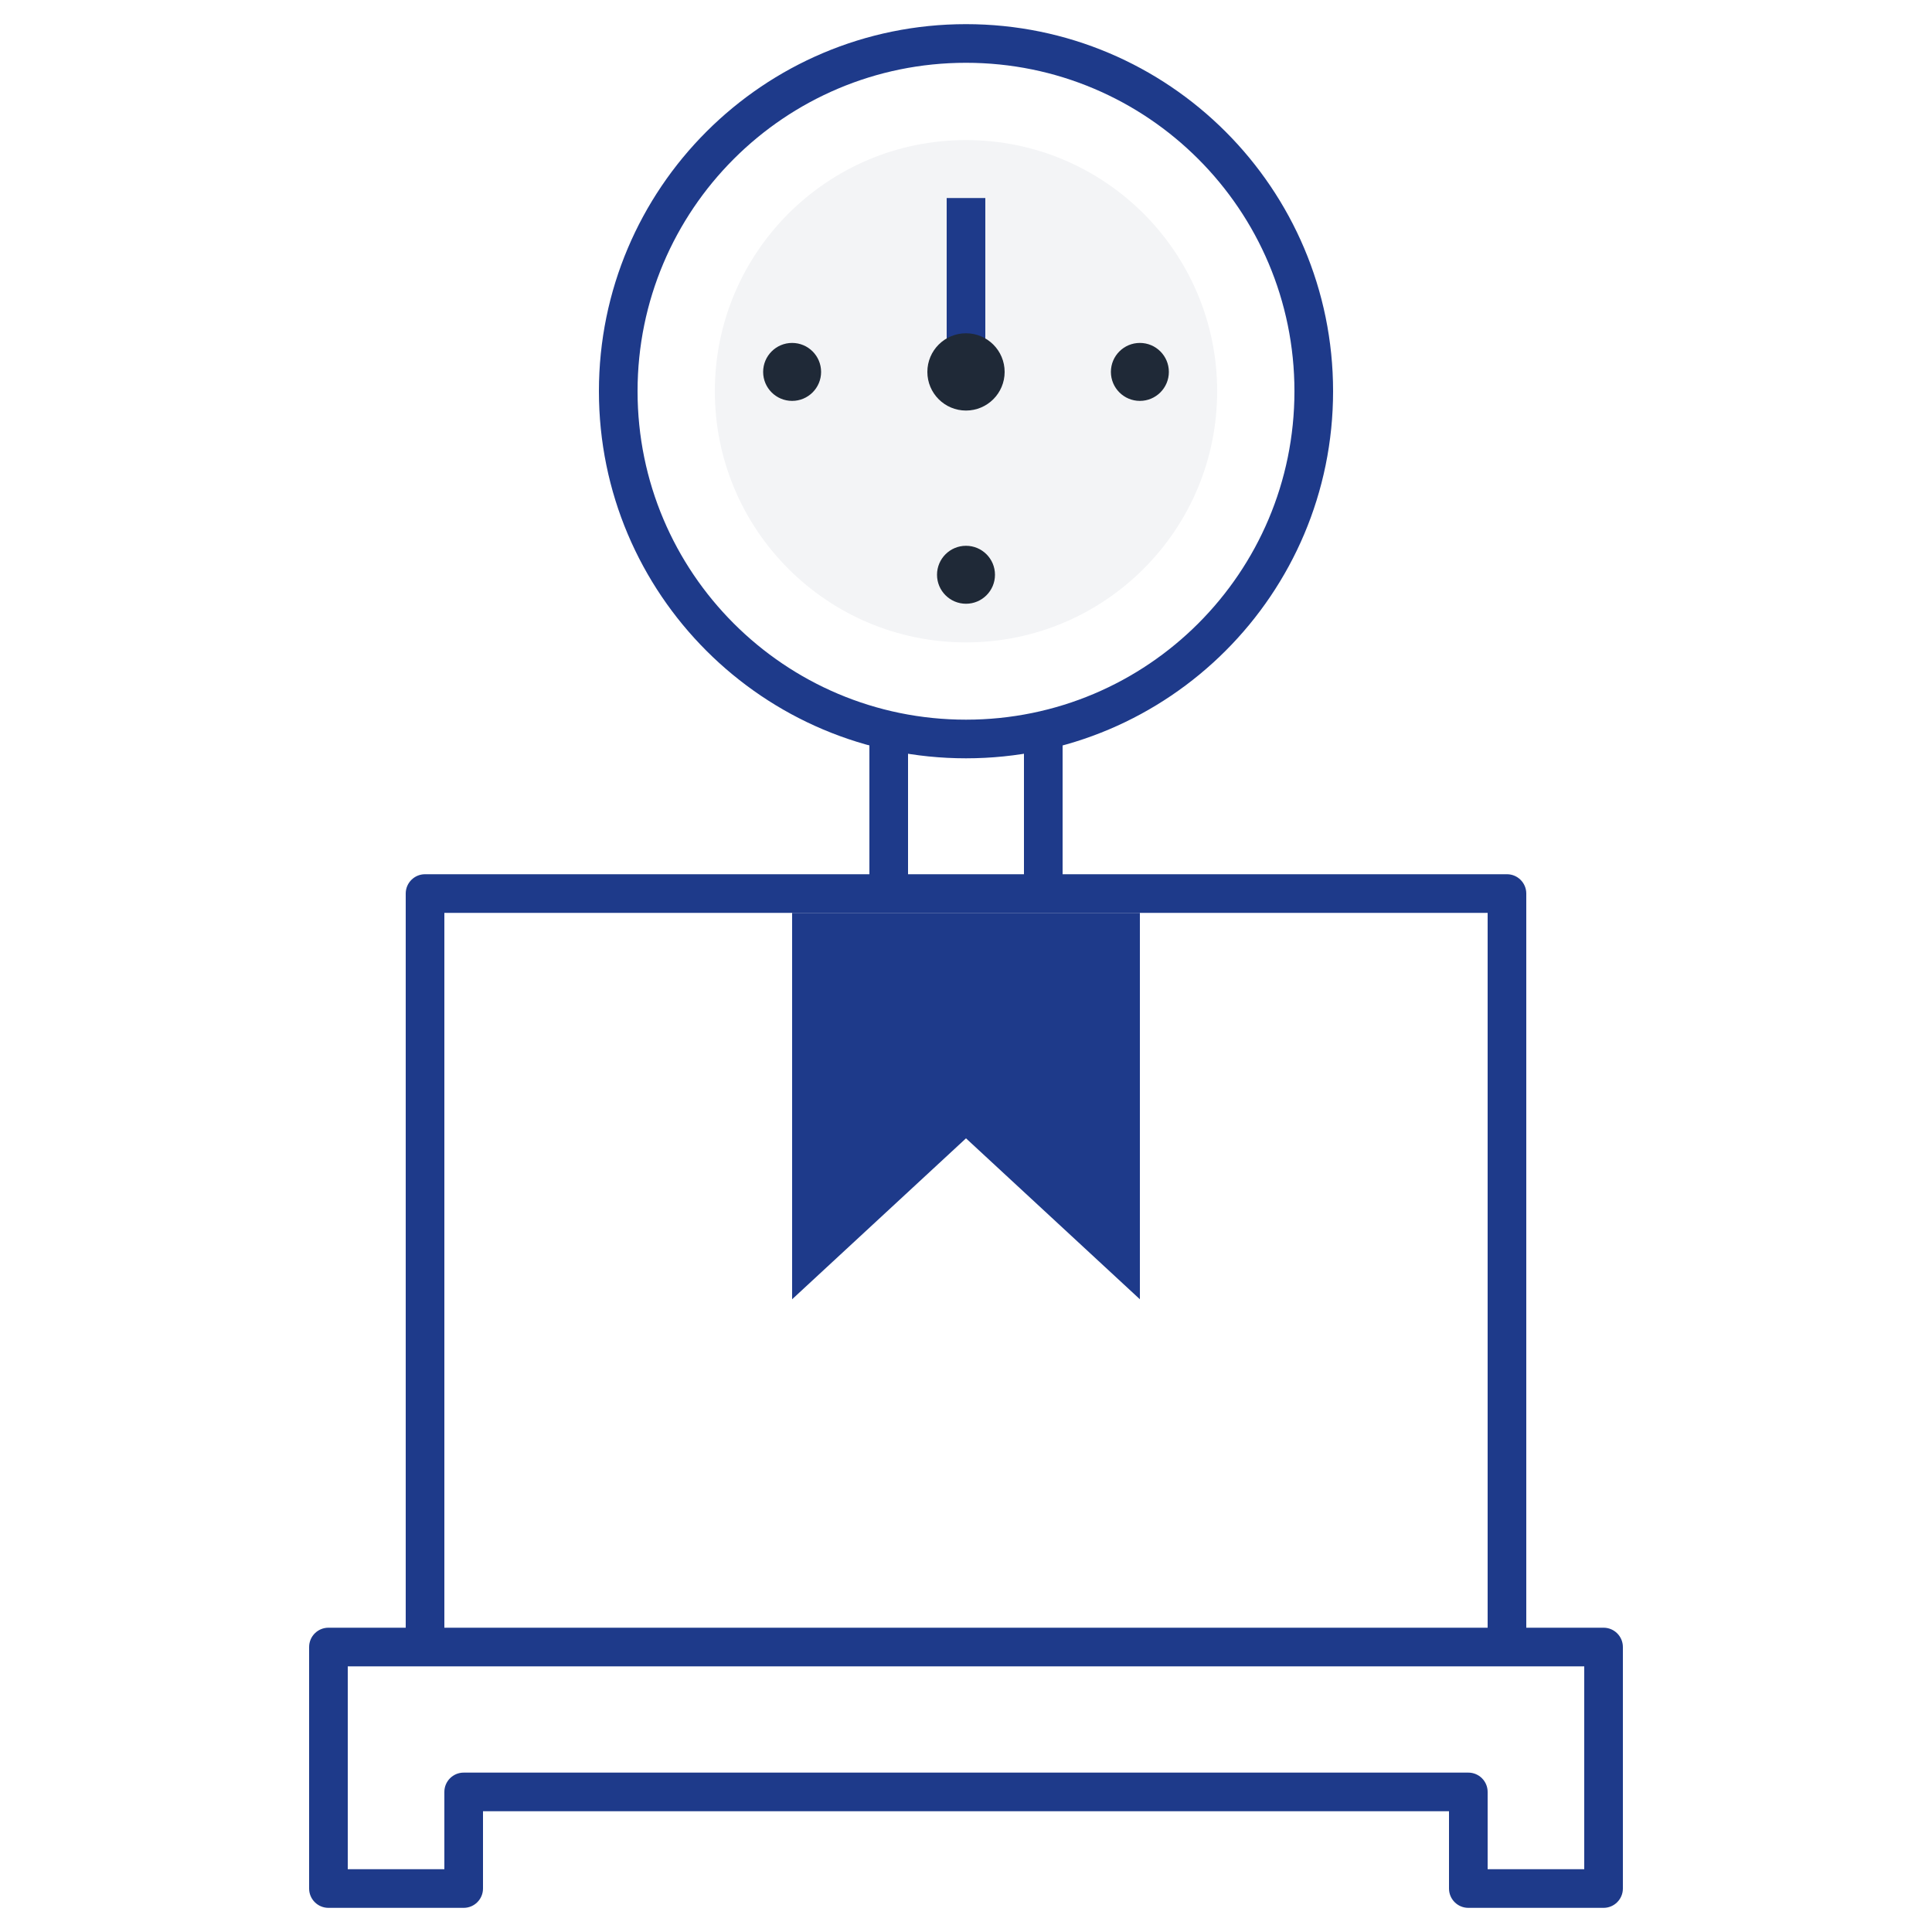
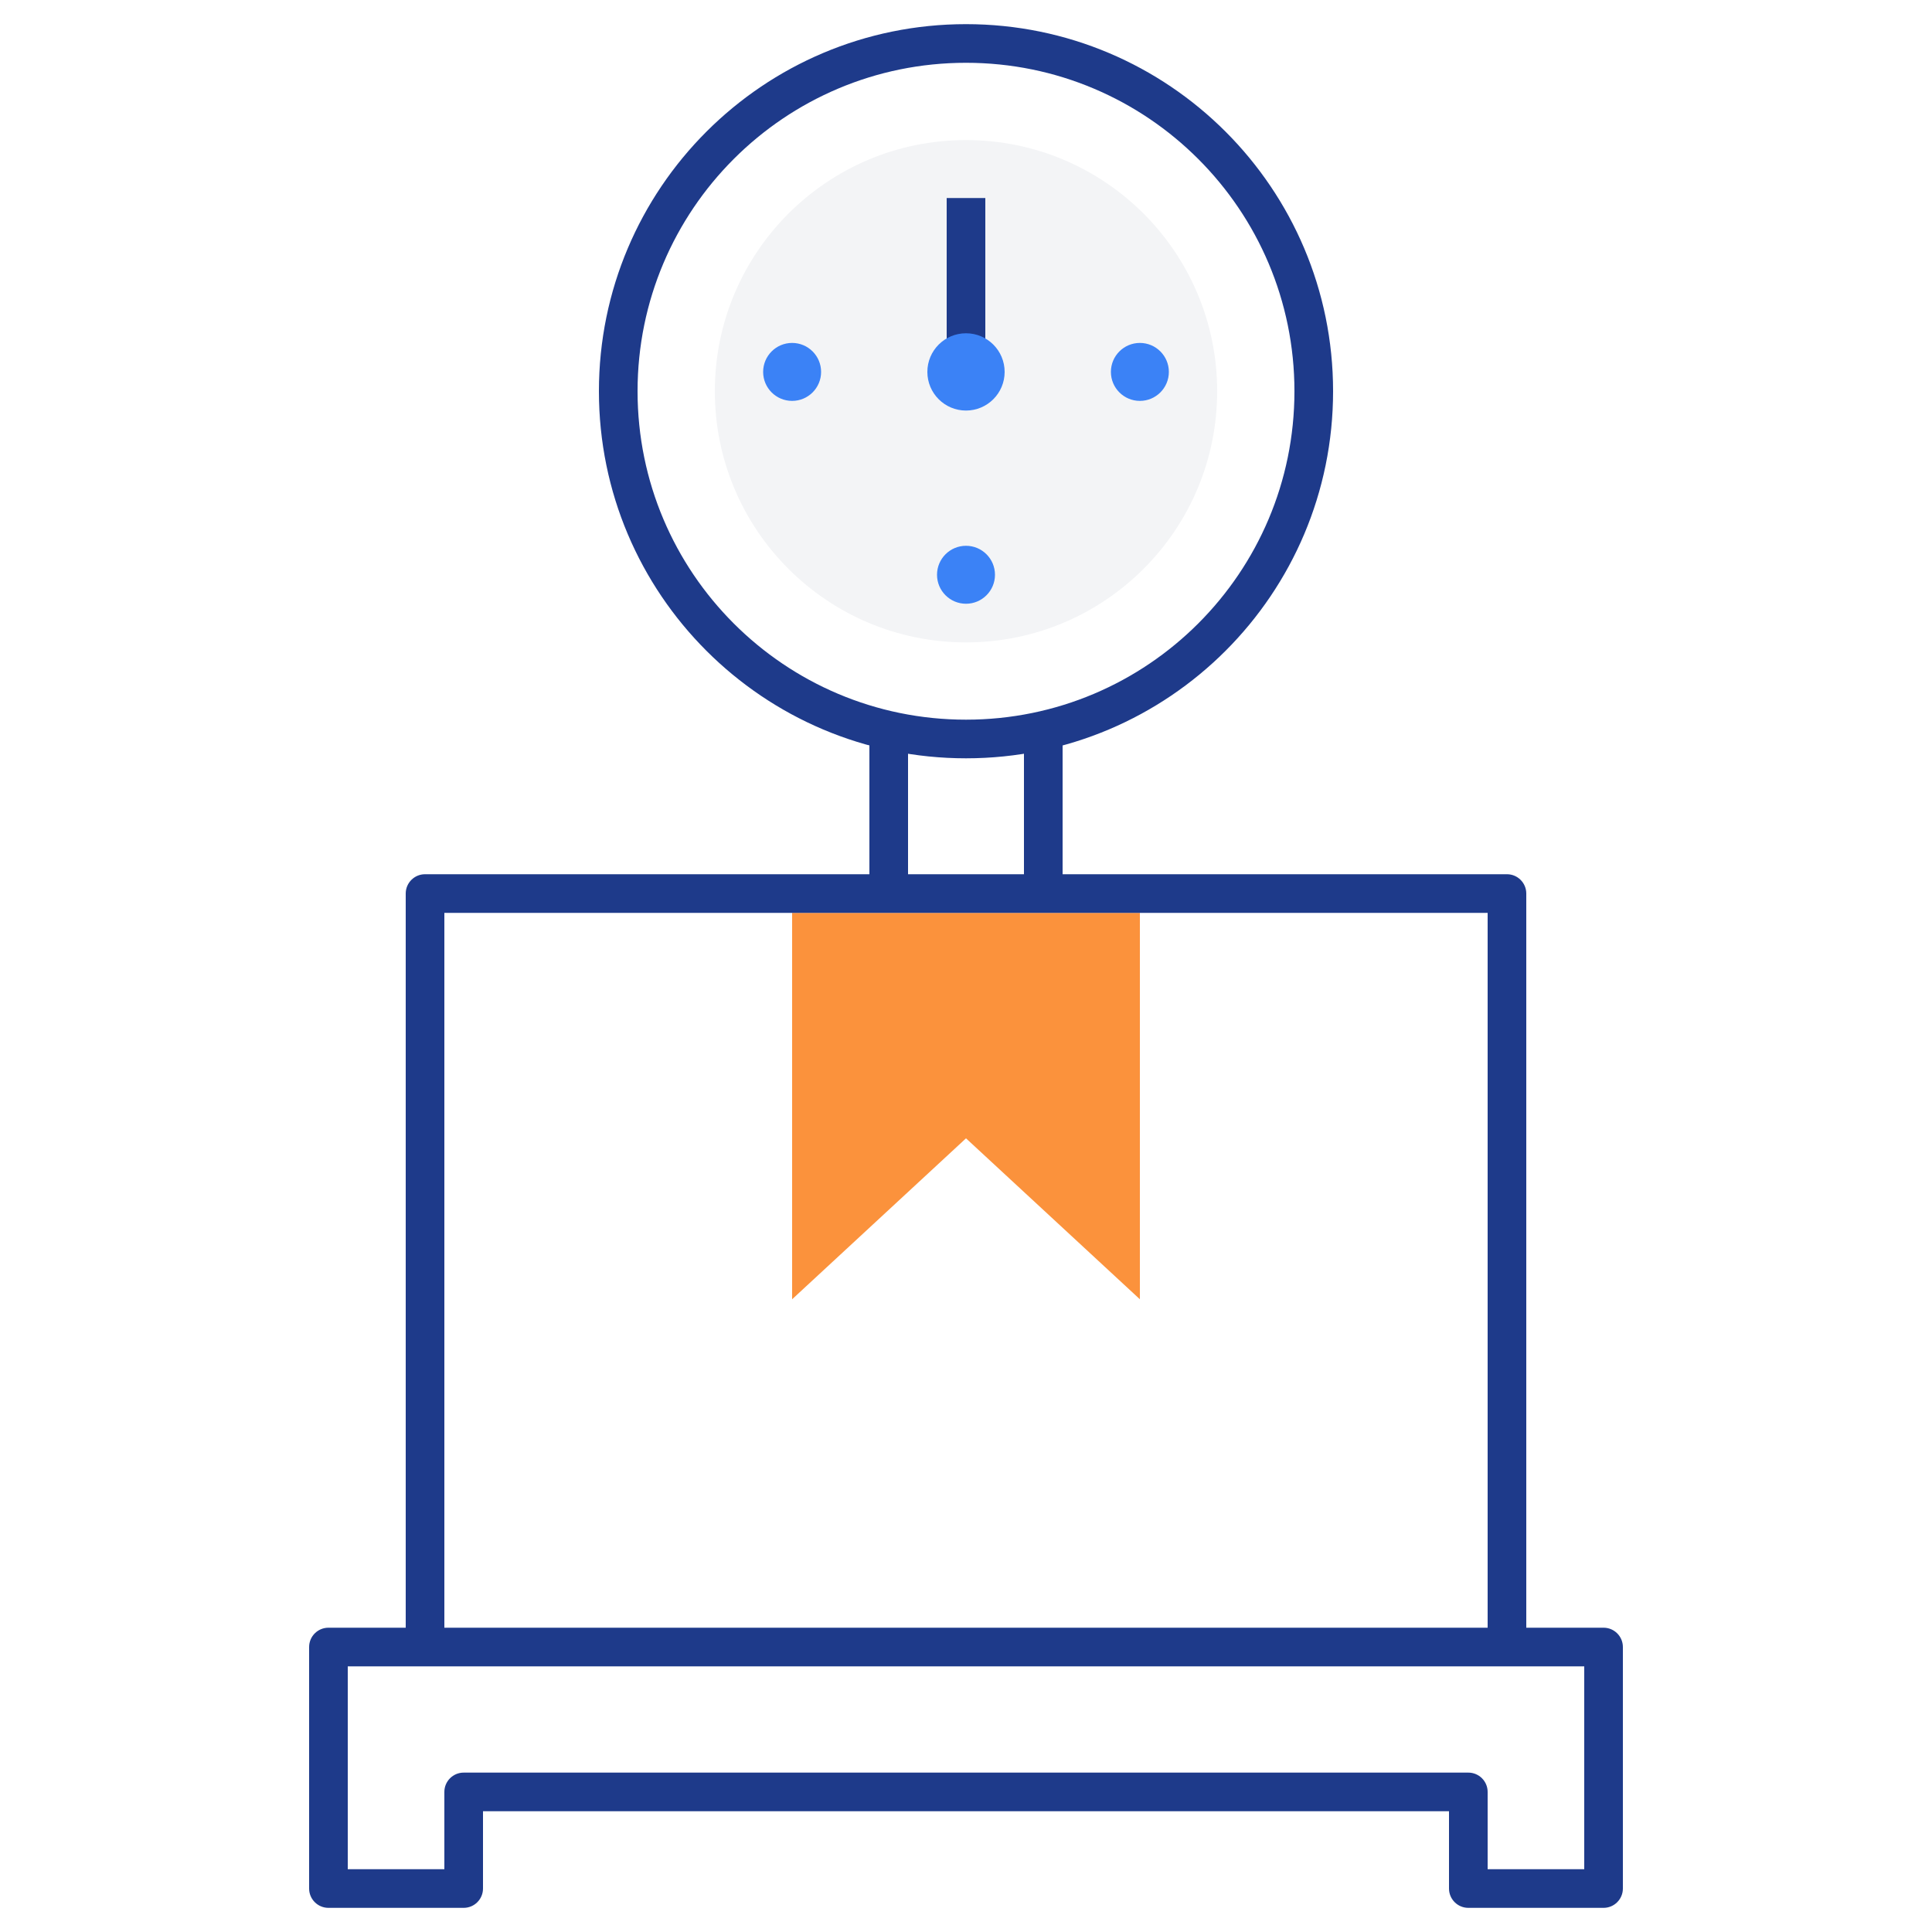
<svg xmlns="http://www.w3.org/2000/svg" width="800px" height="800px" viewBox="0 0 100 100" fill="#000000">
  <g id="SVGRepo_bgCarrier" stroke-width="0" />
  <g id="SVGRepo_tracerCarrier" stroke-linecap="round" stroke-linejoin="round" />
  <g id="SVGRepo_iconCarrier">
    <circle cx="50" cy="20.25" r="13" fill="#F3F4F6" />
-     <polygon points="59 47.25 59 67.25 50 58.92 41 67.25 41 47.25 59 47.25" fill="#1E3A8A" />
-     <path d="M79,85.25H77v-38H23v38H21v-39a1,1,0,0,1,1-1H78a1,1,0,0,1,1,1v39Z" fill="&#09;#1E3A8A" />
-     <path d="M50,39.25a19,19,0,1,1,19-19A19,19,0,0,1,50,39.25Zm0-36a17,17,0,1,0,17,17A17,17,0,0,0,50,3.25Z" fill="&#09;#1E3A8A" />
-     <rect x="49" y="10.25" width="2" height="10" fill="&#09;#1E3A8A" />
-     <rect x="45" y="38.25" width="2" height="8" fill="&#09;#1E3A8A" />
-     <path d="M83,98.75H76a1,1,0,0,1-1-1v-4H25v4a1,1,0,0,1-1,1H17a1,1,0,0,1-1-1V85.25a1,1,0,0,1,1-1H83a1,1,0,0,1,1,1v12.5A1,1,0,0,1,83,98.75Zm-6-2h5V86.25H18v10.5h5v-4a1,1,0,0,1,1-1H76a1,1,0,0,1,1,1v4Z" fill="&#09;#1E3A8A" />
-     <rect x="53" y="38.25" width="2" height="8" fill="&#09;#1E3A8A" />
-     <circle cx="50" cy="19.25" r="2" fill="#1F2937" />
-     <circle cx="50" cy="29.75" r="1.5" fill="#1F2937" />
-     <circle cx="59" cy="19.25" r="1.5" fill="#1F2937" />
-     <circle cx="41" cy="19.25" r="1.5" fill="#1F2937" />
+     <polygon points="59 47.25 59 67.25 50 58.92 41 67.25 41 47.25 59 47.25" fill="#fb923c" />
+     <path d="M79,85.25H77v-38H23v38H21v-39a1,1,0,0,1,1-1H78a1,1,0,0,1,1,1v39Z" fill="#1e3a8a" />
+     <path d="M50,39.25a19,19,0,1,1,19-19A19,19,0,0,1,50,39.25Zm0-36a17,17,0,1,0,17,17A17,17,0,0,0,50,3.25Z" fill="#1e3a8a" />
+     <rect x="49" y="10.25" width="2" height="10" fill="#1e3a8a" />
+     <rect x="45" y="38.25" width="2" height="8" fill="#1e3a8a" />
+     <path d="M83,98.75H76a1,1,0,0,1-1-1v-4H25v4a1,1,0,0,1-1,1H17a1,1,0,0,1-1-1V85.25a1,1,0,0,1,1-1H83a1,1,0,0,1,1,1v12.5A1,1,0,0,1,83,98.75Zm-6-2h5V86.25H18v10.5h5v-4a1,1,0,0,1,1-1H76a1,1,0,0,1,1,1v4Z" fill="#1e3a8a" />
+     <rect x="53" y="38.25" width="2" height="8" fill="#1e3a8a" />
+     <circle cx="50" cy="19.25" r="2" fill="#3B82F6" />
+     <circle cx="50" cy="29.75" r="1.5" fill="#3B82F6" />
+     <circle cx="59" cy="19.25" r="1.5" fill="#3B82F6" />
+     <circle cx="41" cy="19.25" r="1.5" fill="#3B82F6" />
    <rect width="100" height="100" fill="none" />
  </g>
</svg>
